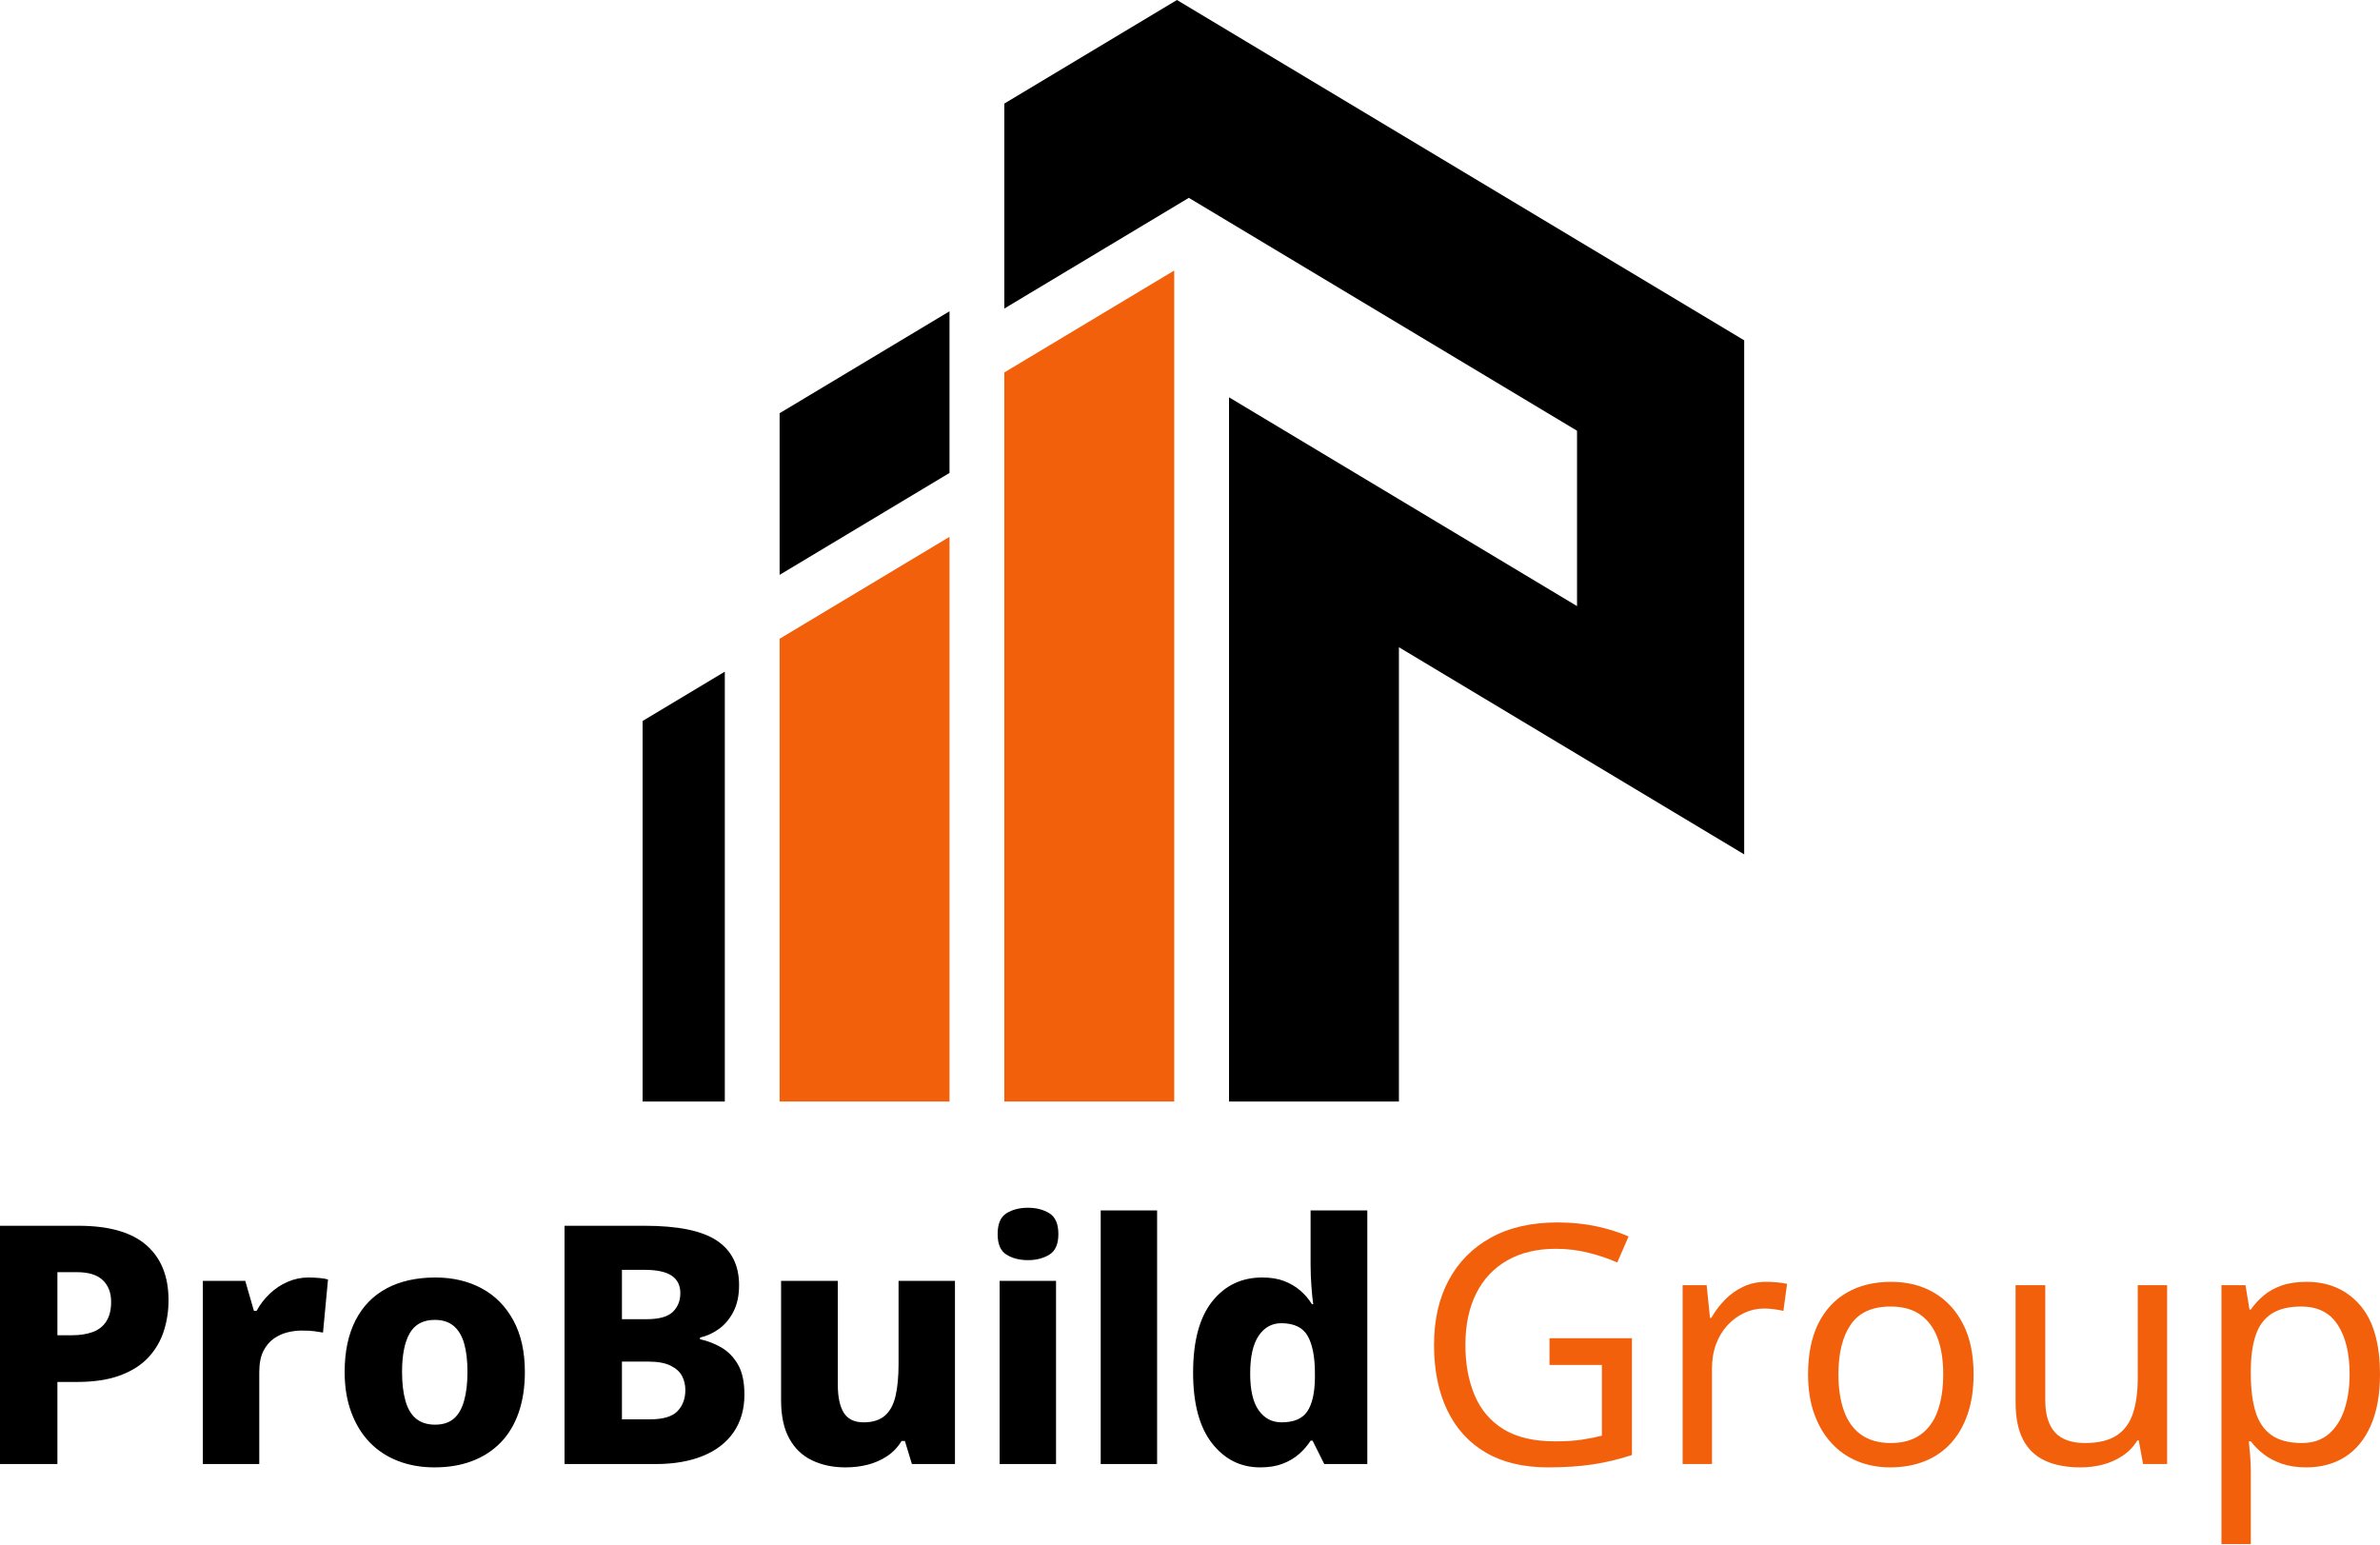
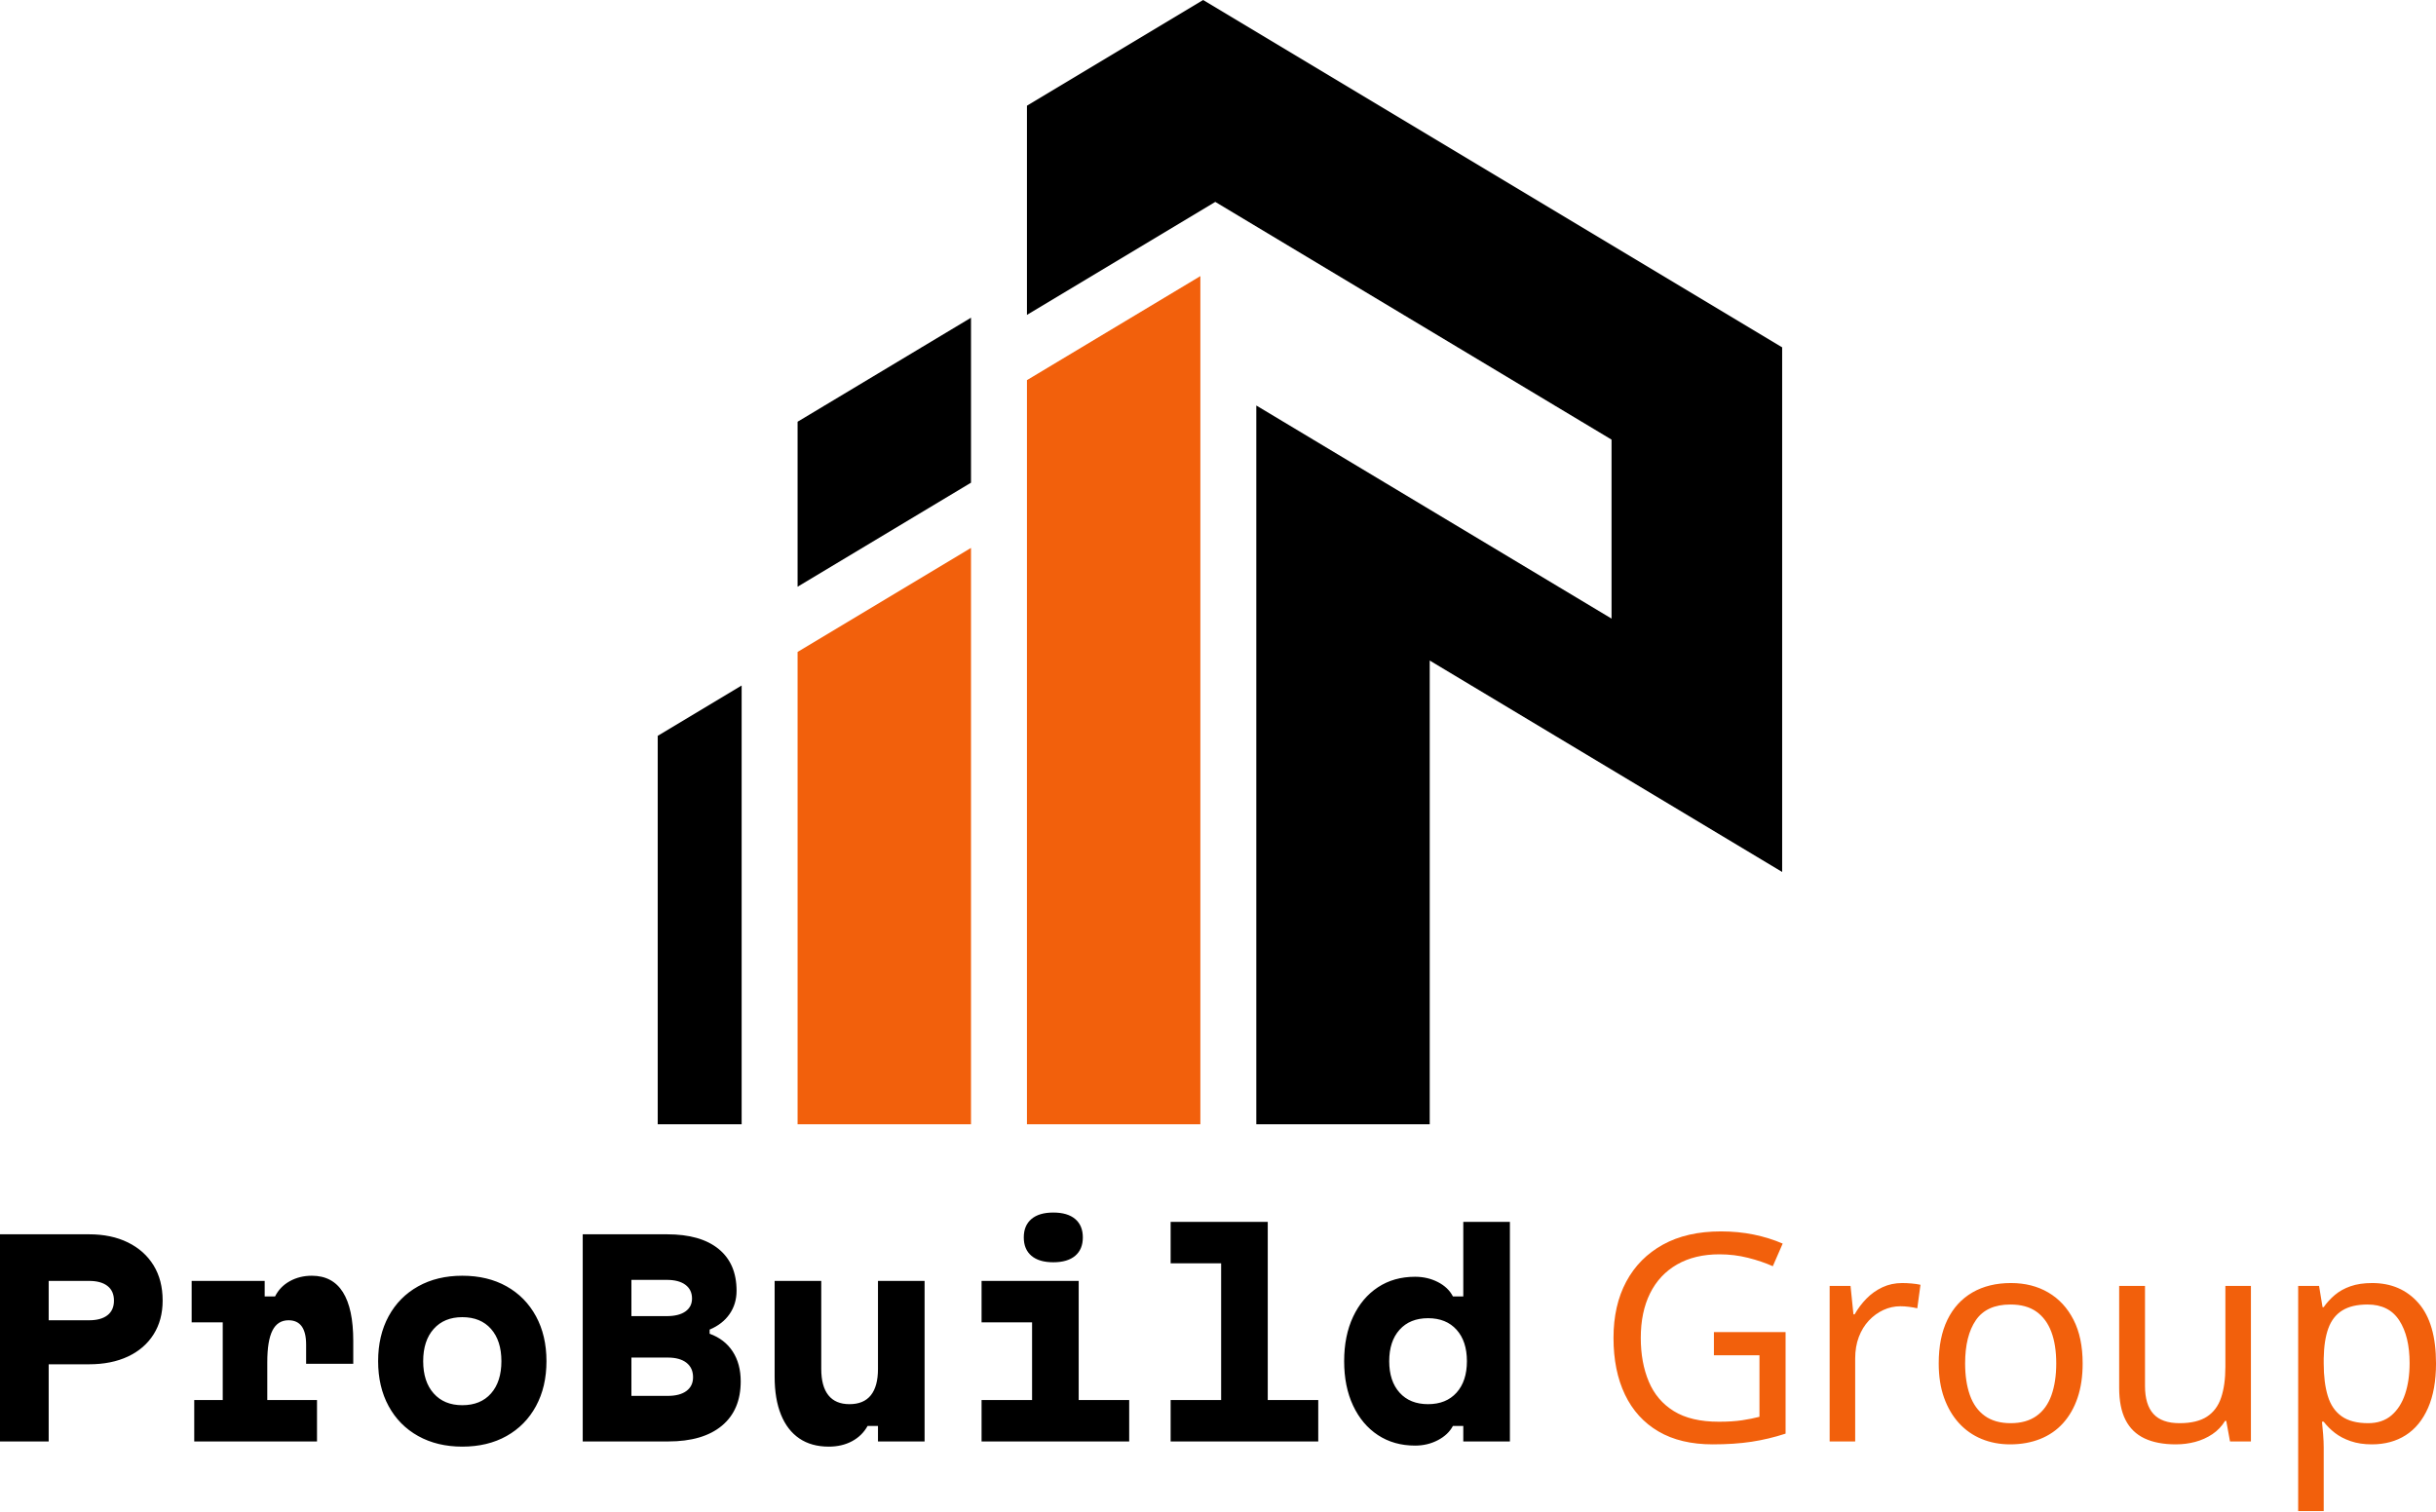
- <svg xmlns="http://www.w3.org/2000/svg" viewBox="0 0 399.52 259.22" width="399.52" height="259.22" role="img" aria-label="ProBuild Group">
-   <g transform="translate(107.87 0) scale(0.46) translate(0 -7)">
+ <svg xmlns="http://www.w3.org/2000/svg" viewBox="0 0 470.29 291.78" width="470.29" height="291.78" role="img" aria-label="ProBuild Group">
+   <g transform="translate(126.98 0) scale(0.54) translate(0 -7)">
    <path fill="#F2600C" d="M50 240.124L112 202.924L112 409L50 409Z" />
    <path fill="#F2600C" d="M132 142.924L194 105.724L194 409L132 409Z" />
    <path fill="#000000" fill-rule="evenodd" d="M0 270.124L30 252.124L30 409L0 409Z M50 157.8L112 120.6L112 179.6L50 216.8Z M132 44.8L195 7L402 131.2L402 318.8L276 243.2L276 409L214 409L214 152L341 228.2L341 164.2L199.333 79.2L132 119.6Z" />
  </g>
-   <path fill="#000000" d="M13.165 205.778Q20.84 205.778 24.566 209.027Q28.291 212.276 28.291 218.271Q28.291 220.96 27.507 223.425Q26.723 225.89 24.958 227.823Q23.193 229.755 20.224 230.876Q17.255 231.996 12.941 231.996H9.636V245.778H0.0V205.778ZM12.885 213.565H9.636V224.153H12.157Q14.062 224.153 15.546 223.621Q17.031 223.089 17.843 221.828Q18.655 220.568 18.655 218.551Q18.655 216.254 17.255 214.91Q15.854 213.565 12.885 213.565ZM51.757 214.461Q52.653 214.461 53.606 214.545Q54.558 214.629 55.062 214.797L54.222 223.705Q53.606 223.593 52.793 223.481Q51.981 223.369 50.636 223.369Q49.46 223.369 48.227 223.677Q46.995 223.985 45.931 224.741Q44.866 225.498 44.194 226.842Q43.522 228.187 43.522 230.372V245.778H34.054V215.022H41.169L42.625 220.064H43.073Q43.914 218.495 45.258 217.206Q46.603 215.918 48.283 215.19Q49.964 214.461 51.757 214.461ZM88.108 230.316Q88.108 234.125 87.071 237.122Q86.035 240.12 84.046 242.164Q82.057 244.209 79.256 245.274Q76.455 246.338 72.925 246.338Q69.62 246.338 66.847 245.274Q64.074 244.209 62.085 242.164Q60.096 240.12 58.976 237.122Q57.855 234.125 57.855 230.316Q57.855 225.218 59.676 221.66Q61.497 218.103 64.914 216.282Q68.332 214.461 73.094 214.461Q77.463 214.461 80.853 216.282Q84.242 218.103 86.175 221.66Q88.108 225.218 88.108 230.316ZM67.491 230.316Q67.491 233.117 68.052 235.134Q68.612 237.15 69.844 238.159Q71.077 239.167 73.038 239.167Q74.998 239.167 76.175 238.159Q77.351 237.15 77.911 235.134Q78.472 233.117 78.472 230.316Q78.472 227.459 77.911 225.526Q77.351 223.593 76.147 222.585Q74.942 221.576 72.982 221.576Q70.068 221.576 68.78 223.817Q67.491 226.058 67.491 230.316ZM108.212 205.778Q116.615 205.778 120.341 208.271Q124.066 210.764 124.066 215.75Q124.066 218.327 123.142 220.148Q122.217 221.968 120.733 223.061Q119.248 224.153 117.511 224.545V224.825Q119.36 225.218 121.069 226.198Q122.778 227.178 123.87 229.055Q124.962 230.932 124.962 234.125Q124.962 237.767 123.17 240.4Q121.377 243.033 118.016 244.405Q114.654 245.778 110.061 245.778H94.766V205.778ZM108.492 221.464Q111.685 221.464 112.946 220.232Q114.206 218.999 114.206 217.094Q114.206 215.134 112.75 214.153Q111.293 213.173 108.156 213.173H104.402V221.464ZM104.402 228.579V238.271H109.108Q112.413 238.271 113.73 236.898Q115.046 235.526 115.046 233.341Q115.046 232.052 114.486 230.988Q113.926 229.924 112.554 229.251Q111.181 228.579 108.828 228.579ZM160.305 215.022V245.778H153.078L151.901 241.912H151.341Q150.389 243.481 148.904 244.461Q147.42 245.442 145.655 245.89Q143.89 246.338 141.929 246.338Q138.792 246.338 136.327 245.162Q133.862 243.985 132.49 241.492Q131.117 238.999 131.117 235.078V215.022H140.641V232.445Q140.641 235.582 141.649 237.178Q142.658 238.775 144.955 238.775Q147.252 238.775 148.54 237.655Q149.829 236.534 150.333 234.349Q150.837 232.164 150.837 228.971V215.022ZM177.272 215.022V245.778H167.804V215.022ZM172.566 202.753Q174.639 202.753 176.151 203.677Q177.664 204.601 177.664 207.178Q177.664 209.699 176.151 210.624Q174.639 211.548 172.566 211.548Q170.437 211.548 168.952 210.624Q167.468 209.699 167.468 207.178Q167.468 204.601 168.952 203.677Q170.437 202.753 172.566 202.753ZM194.239 245.778H184.771V203.201H194.239ZM211.542 246.338Q206.612 246.338 203.446 242.276Q200.281 238.215 200.281 230.428Q200.281 222.529 203.475 218.495Q206.668 214.461 211.878 214.461Q214.007 214.461 215.547 215.05Q217.088 215.638 218.264 216.646Q219.441 217.655 220.225 218.943H220.449Q220.281 217.879 220.141 215.946Q220.001 214.013 220.001 212.276V203.201H229.525V245.778H222.298L220.337 241.856H220.001Q219.217 243.089 218.068 244.097Q216.92 245.106 215.323 245.722Q213.727 246.338 211.542 246.338ZM215.127 238.775Q218.208 238.775 219.441 236.954Q220.673 235.134 220.729 231.38V230.54Q220.729 226.45 219.525 224.293Q218.32 222.136 215.071 222.136Q212.718 222.136 211.29 224.237Q209.861 226.338 209.861 230.596Q209.861 234.741 211.29 236.758Q212.718 238.775 215.127 238.775Z" />
-   <path fill="#F2600C" d="M260.109 224.657H273.946V244.265Q270.697 245.33 267.392 245.834Q264.086 246.338 259.885 246.338Q253.666 246.338 249.408 243.845Q245.151 241.352 242.938 236.73Q240.725 232.108 240.725 225.778Q240.725 219.503 243.19 214.91Q245.655 210.316 250.277 207.767Q254.899 205.218 261.453 205.218Q264.815 205.218 267.812 205.834Q270.809 206.45 273.386 207.571L271.481 211.94Q269.352 210.988 266.691 210.316Q264.03 209.643 261.173 209.643Q256.411 209.643 252.994 211.604Q249.576 213.565 247.784 217.178Q245.991 220.792 245.991 225.778Q245.991 230.54 247.532 234.209Q249.072 237.879 252.378 239.924Q255.683 241.968 261.061 241.968Q263.694 241.968 265.543 241.688Q267.392 241.408 268.904 241.016V229.139H260.109ZM296.459 215.19Q297.3 215.19 298.28 215.274Q299.261 215.358 299.989 215.526L299.373 220.064Q298.644 219.896 297.776 219.783Q296.908 219.671 296.123 219.671Q294.387 219.671 292.818 220.4Q291.249 221.128 290.017 222.445Q288.784 223.761 288.084 225.61Q287.384 227.459 287.384 229.755V245.778H282.454V215.75H286.487L287.048 221.24H287.272Q288.224 219.559 289.569 218.187Q290.913 216.814 292.65 216.002Q294.387 215.19 296.459 215.19ZM331.297 230.708Q331.297 234.461 330.317 237.346Q329.337 240.232 327.516 242.248Q325.695 244.265 323.09 245.302Q320.485 246.338 317.292 246.338Q314.323 246.338 311.802 245.302Q309.281 244.265 307.432 242.248Q305.583 240.232 304.547 237.346Q303.51 234.461 303.51 230.708Q303.51 225.722 305.191 222.276Q306.872 218.831 310.009 217.01Q313.146 215.19 317.46 215.19Q321.55 215.19 324.659 217.01Q327.768 218.831 329.533 222.276Q331.297 225.722 331.297 230.708ZM308.608 230.708Q308.608 234.237 309.533 236.842Q310.457 239.447 312.418 240.848Q314.379 242.248 317.404 242.248Q320.429 242.248 322.39 240.848Q324.351 239.447 325.275 236.842Q326.199 234.237 326.199 230.708Q326.199 227.122 325.247 224.601Q324.295 222.08 322.362 220.708Q320.429 219.335 317.348 219.335Q312.754 219.335 310.681 222.36Q308.608 225.386 308.608 230.708ZM363.783 215.75V245.778H359.749L359.021 241.8H358.797Q357.844 243.369 356.332 244.377Q354.819 245.386 353.026 245.862Q351.234 246.338 349.273 246.338Q345.687 246.338 343.25 245.19Q340.813 244.041 339.581 241.632Q338.348 239.223 338.348 235.414V215.75H343.334V235.078Q343.334 238.663 344.959 240.456Q346.584 242.248 350.001 242.248Q353.362 242.248 355.295 240.988Q357.228 239.727 358.04 237.29Q358.853 234.853 358.853 231.38V215.75ZM387.192 215.19Q392.738 215.19 396.128 219.055Q399.517 222.921 399.517 230.708Q399.517 235.806 397.976 239.307Q396.436 242.809 393.663 244.573Q390.89 246.338 387.136 246.338Q384.839 246.338 383.046 245.722Q381.254 245.106 379.993 244.125Q378.733 243.145 377.836 241.968H377.5Q377.612 242.921 377.724 244.377Q377.836 245.834 377.836 246.898V259.223H372.906V215.75H376.94L377.612 219.839H377.836Q378.733 218.551 379.993 217.487Q381.254 216.422 383.018 215.806Q384.783 215.19 387.192 215.19ZM386.296 219.335Q383.271 219.335 381.422 220.484Q379.573 221.632 378.733 223.929Q377.892 226.226 377.836 229.755V230.708Q377.836 234.405 378.621 236.982Q379.405 239.559 381.282 240.904Q383.159 242.248 386.408 242.248Q389.153 242.248 390.918 240.736Q392.682 239.223 393.551 236.618Q394.419 234.013 394.419 230.652Q394.419 225.498 392.43 222.417Q390.441 219.335 386.296 219.335Z" />
+   <path fill="#000000" d="M0.0 278.334V238.334H17.2Q21.5 238.334 24.7 239.909Q27.9 241.484 29.65 244.334Q31.4 247.184 31.4 251.134Q31.4 254.884 29.65 257.659Q27.9 260.434 24.7 261.934Q21.5 263.434 17.2 263.434H9.4V278.334ZM9.4 254.934H17.2Q19.5 254.934 20.75 253.959Q22.0 252.984 22.0 251.134Q22.0 249.284 20.75 248.309Q19.5 247.334 17.2 247.334H9.4ZM37.0 247.334H51.1V250.334H53.1Q54.05 248.434 55.95 247.384Q57.85 246.334 60.2 246.334Q64.2 246.334 66.2 249.509Q68.2 252.684 68.2 258.934V263.334H59.1V259.634Q59.1 254.934 55.7 254.934Q53.6 254.934 52.6 256.909Q51.6 258.884 51.6 263.034V270.334H61.2V278.334H37.5V270.334H43.0V255.334H37.0ZM89.25 279.334Q84.4 279.334 80.725 277.284Q77.05 275.234 75.025 271.509Q73.0 267.784 73.0 262.834Q73.0 257.884 75.025 254.159Q77.05 250.434 80.725 248.384Q84.4 246.334 89.25 246.334Q94.15 246.334 97.8 248.384Q101.45 250.434 103.475 254.159Q105.5 257.884 105.5 262.834Q105.5 267.784 103.475 271.509Q101.45 275.234 97.8 277.284Q94.15 279.334 89.25 279.334ZM89.25 271.334Q92.8 271.334 94.8 269.059Q96.8 266.784 96.8 262.834Q96.8 258.884 94.8 256.609Q92.8 254.334 89.25 254.334Q85.75 254.334 83.725 256.609Q81.7 258.884 81.7 262.834Q81.7 266.784 83.725 269.059Q85.75 271.334 89.25 271.334ZM112.5 278.334V238.334H128.8Q135.25 238.334 138.725 241.159Q142.2 243.984 142.2 249.234Q142.2 251.784 140.85 253.734Q139.5 255.684 137.0 256.734V257.534Q139.9 258.584 141.45 260.959Q143.0 263.334 143.0 266.734Q143.0 272.284 139.35 275.309Q135.7 278.334 129.0 278.334ZM121.9 269.534H128.9Q131.25 269.534 132.525 268.584Q133.8 267.634 133.8 265.934Q133.8 264.134 132.525 263.134Q131.25 262.134 128.9 262.134H121.9ZM121.9 254.134H128.7Q131.05 254.134 132.325 253.234Q133.6 252.334 133.6 250.734Q133.6 249.034 132.325 248.084Q131.05 247.134 128.7 247.134H121.9ZM178.5 247.334V278.334H169.5V275.334H167.5Q166.45 277.234 164.5 278.284Q162.55 279.334 160.0 279.334Q156.65 279.334 154.325 277.759Q152.0 276.184 150.775 273.159Q149.55 270.134 149.55 265.834V247.334H158.55V264.334Q158.55 267.684 159.925 269.409Q161.3 271.134 164.0 271.134Q166.75 271.134 168.125 269.409Q169.5 267.684 169.5 264.334V247.334ZM189.5 247.334H208.25V270.334H218.0V278.334H189.5V270.334H199.25V255.334H189.5ZM203.35 243.734Q200.6 243.734 199.125 242.484Q197.65 241.234 197.65 238.934Q197.65 236.634 199.125 235.384Q200.6 234.134 203.35 234.134Q206.1 234.134 207.575 235.384Q209.05 236.634 209.05 238.934Q209.05 241.234 207.575 242.484Q206.1 243.734 203.35 243.734ZM226.0 235.934H244.75V270.334H254.5V278.334H226.0V270.334H235.75V243.934H226.0ZM273.2 279.134Q269.1 279.134 266.025 277.109Q262.95 275.084 261.225 271.409Q259.5 267.734 259.5 262.834Q259.5 257.934 261.225 254.259Q262.95 250.584 266.025 248.559Q269.1 246.534 273.2 246.534Q275.6 246.534 277.6 247.559Q279.6 248.584 280.5 250.334H282.5V235.934H291.5V278.334H282.5V275.334H280.5Q279.6 277.034 277.6 278.084Q275.6 279.134 273.2 279.134ZM275.7 271.134Q279.2 271.134 281.2 268.909Q283.2 266.684 283.2 262.834Q283.2 258.984 281.2 256.759Q279.2 254.534 275.7 254.534Q272.2 254.534 270.2 256.759Q268.2 258.984 268.2 262.834Q268.2 266.684 270.2 268.909Q272.2 271.134 275.7 271.134Z" />
+   <path fill="#F2600C" d="M330.884 257.214H344.721V276.822Q341.472 277.886 338.167 278.39Q334.861 278.895 330.66 278.895Q324.441 278.895 320.183 276.402Q315.926 273.909 313.713 269.287Q311.5 264.665 311.5 258.334Q311.5 252.06 313.965 247.466Q316.43 242.872 321.052 240.323Q325.674 237.774 332.228 237.774Q335.59 237.774 338.587 238.39Q341.584 239.007 344.161 240.127L342.256 244.497Q340.127 243.544 337.466 242.872Q334.805 242.2 331.948 242.2Q327.186 242.2 323.769 244.161Q320.352 246.122 318.559 249.735Q316.766 253.348 316.766 258.334Q316.766 263.096 318.307 266.766Q319.847 270.435 323.153 272.48Q326.458 274.525 331.836 274.525Q334.469 274.525 336.318 274.245Q338.167 273.965 339.679 273.572V261.696H330.884ZM367.234 247.746Q368.075 247.746 369.055 247.83Q370.036 247.914 370.764 248.082L370.148 252.62Q369.419 252.452 368.551 252.34Q367.683 252.228 366.898 252.228Q365.162 252.228 363.593 252.956Q362.024 253.685 360.792 255.001Q359.559 256.318 358.859 258.166Q358.159 260.015 358.159 262.312V278.334H353.229V248.306H357.262L357.823 253.797H358.047Q358.999 252.116 360.344 250.743Q361.688 249.371 363.425 248.558Q365.162 247.746 367.234 247.746ZM402.073 263.264Q402.073 267.018 401.092 269.903Q400.112 272.788 398.291 274.805Q396.47 276.822 393.865 277.858Q391.26 278.895 388.067 278.895Q385.098 278.895 382.577 277.858Q380.056 276.822 378.207 274.805Q376.358 272.788 375.322 269.903Q374.285 267.018 374.285 263.264Q374.285 258.278 375.966 254.833Q377.647 251.388 380.784 249.567Q383.921 247.746 388.235 247.746Q392.325 247.746 395.434 249.567Q398.543 251.388 400.308 254.833Q402.073 258.278 402.073 263.264ZM379.383 263.264Q379.383 266.794 380.308 269.399Q381.232 272.004 383.193 273.404Q385.154 274.805 388.179 274.805Q391.204 274.805 393.165 273.404Q395.126 272.004 396.05 269.399Q396.975 266.794 396.975 263.264Q396.975 259.679 396.022 257.158Q395.07 254.637 393.137 253.264Q391.204 251.892 388.123 251.892Q383.529 251.892 381.456 254.917Q379.383 257.942 379.383 263.264ZM434.558 248.306V278.334H430.524L429.796 274.357H429.572Q428.619 275.925 427.107 276.934Q425.594 277.942 423.801 278.418Q422.009 278.895 420.048 278.895Q416.462 278.895 414.025 277.746Q411.589 276.598 410.356 274.189Q409.124 271.78 409.124 267.97V248.306H414.11V267.634Q414.11 271.22 415.734 273.012Q417.359 274.805 420.776 274.805Q424.138 274.805 426.07 273.544Q428.003 272.284 428.815 269.847Q429.628 267.41 429.628 263.937V248.306ZM457.967 247.746Q463.513 247.746 466.903 251.612Q470.292 255.477 470.292 263.264Q470.292 268.362 468.752 271.864Q467.211 275.365 464.438 277.13Q461.665 278.895 457.911 278.895Q455.614 278.895 453.822 278.278Q452.029 277.662 450.768 276.682Q449.508 275.701 448.611 274.525H448.275Q448.387 275.477 448.499 276.934Q448.611 278.39 448.611 279.455V291.78H443.682V248.306H447.715L448.387 252.396H448.611Q449.508 251.108 450.768 250.043Q452.029 248.979 453.794 248.362Q455.558 247.746 457.967 247.746ZM457.071 251.892Q454.046 251.892 452.197 253.04Q450.348 254.189 449.508 256.486Q448.668 258.783 448.611 262.312V263.264Q448.611 266.962 449.396 269.539Q450.18 272.116 452.057 273.46Q453.934 274.805 457.183 274.805Q459.928 274.805 461.693 273.292Q463.457 271.78 464.326 269.175Q465.194 266.57 465.194 263.208Q465.194 258.054 463.205 254.973Q461.217 251.892 457.071 251.892Z" />
</svg>
